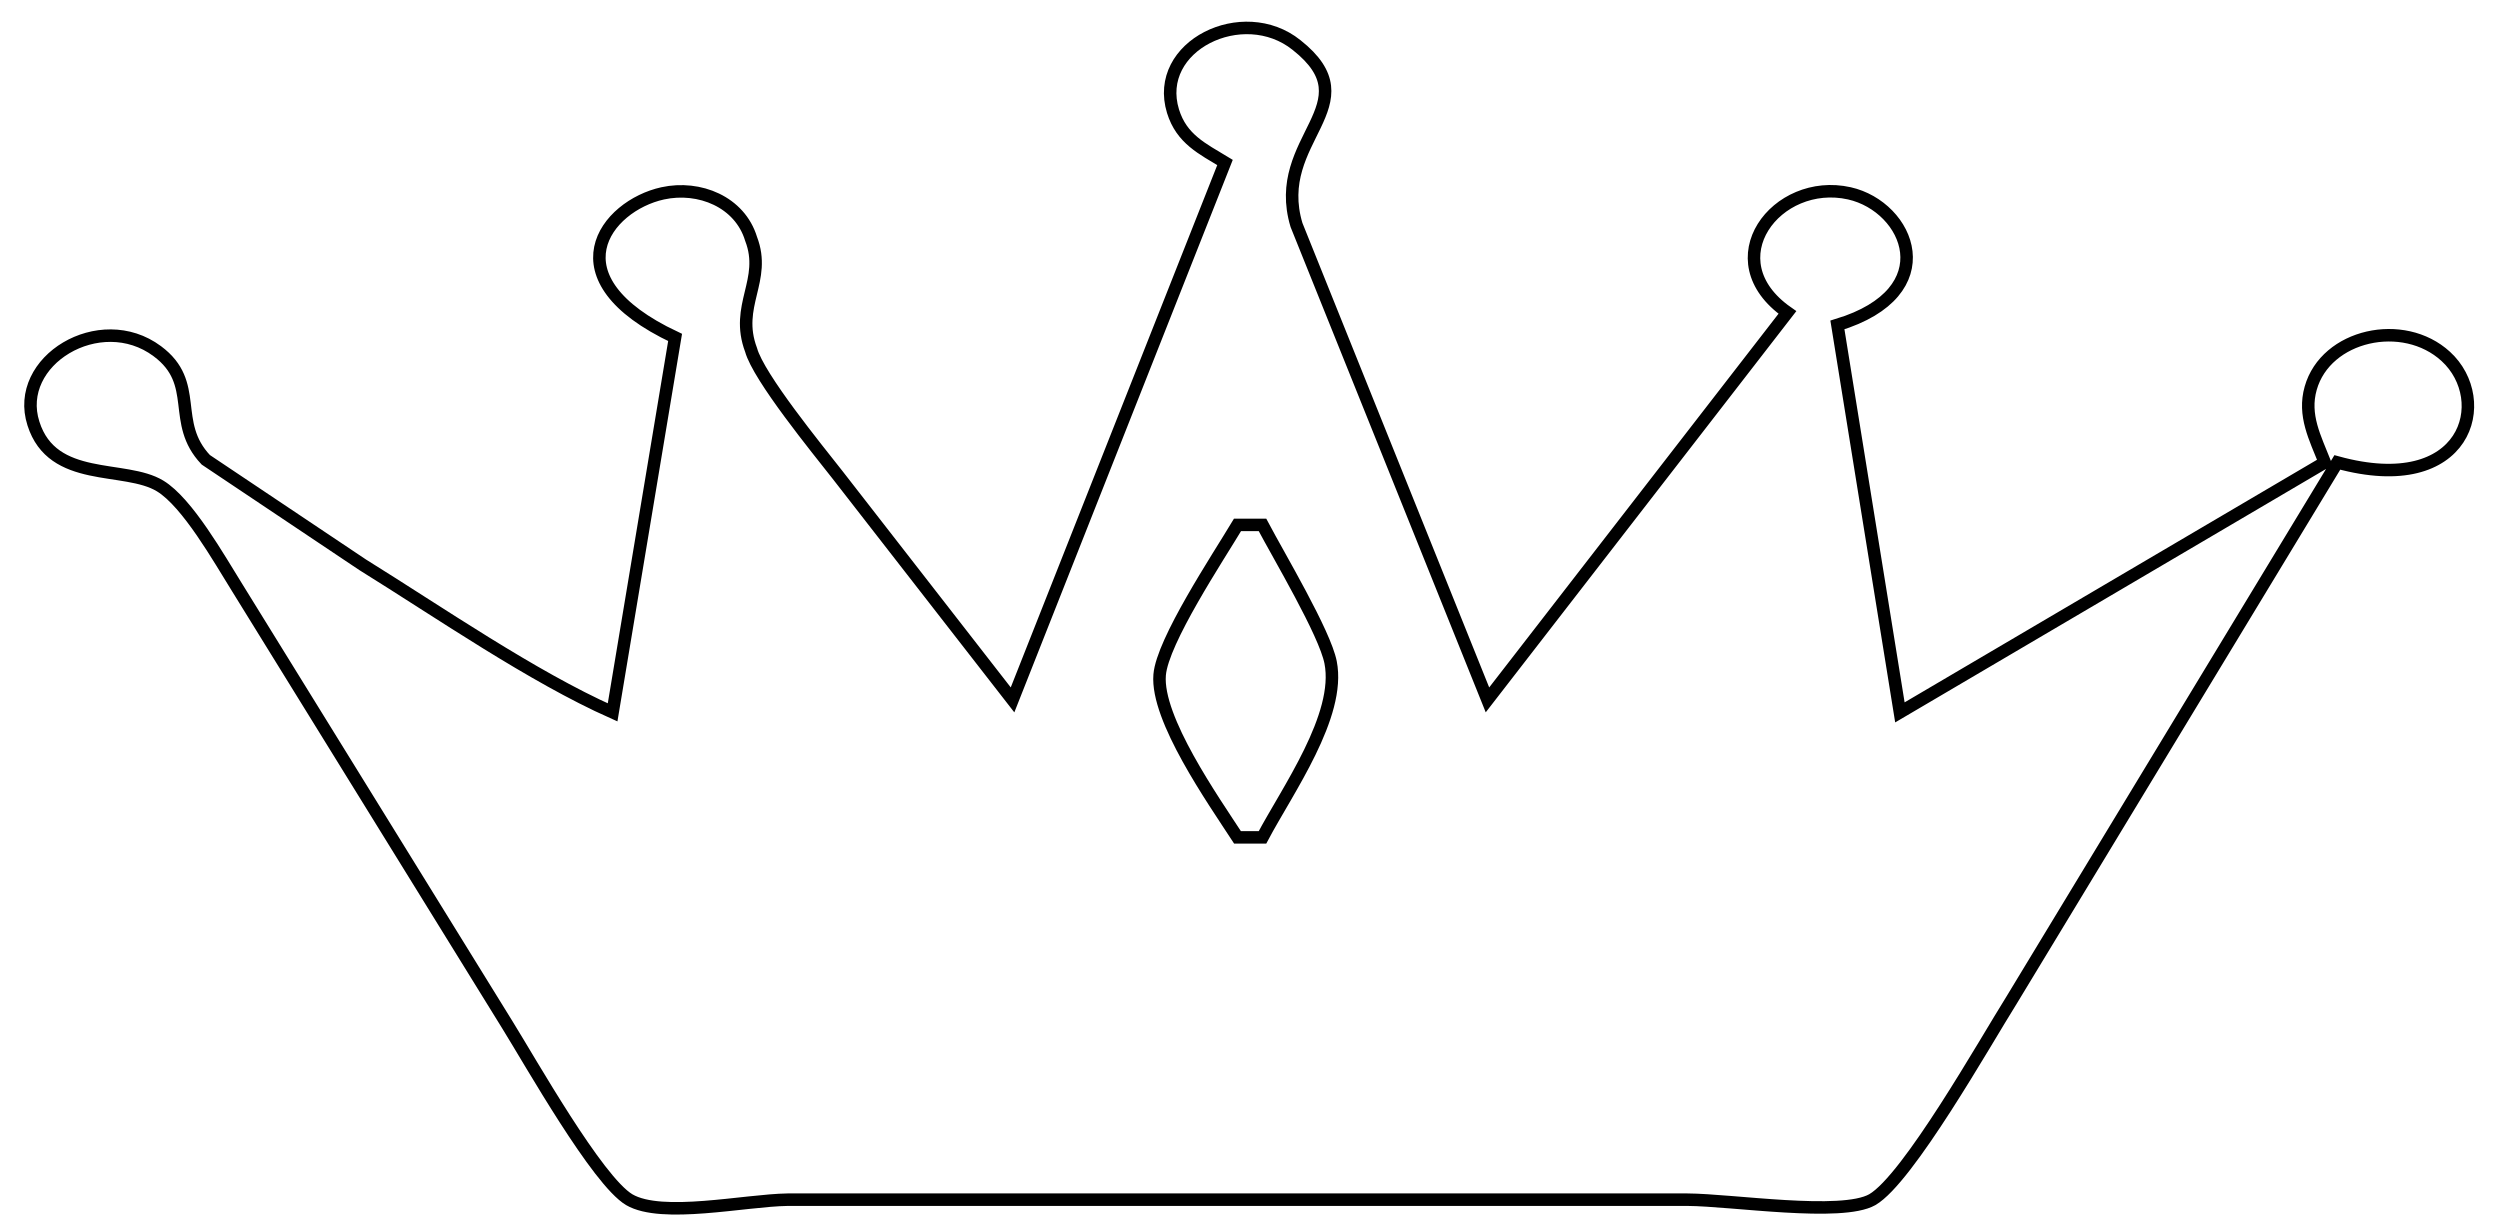
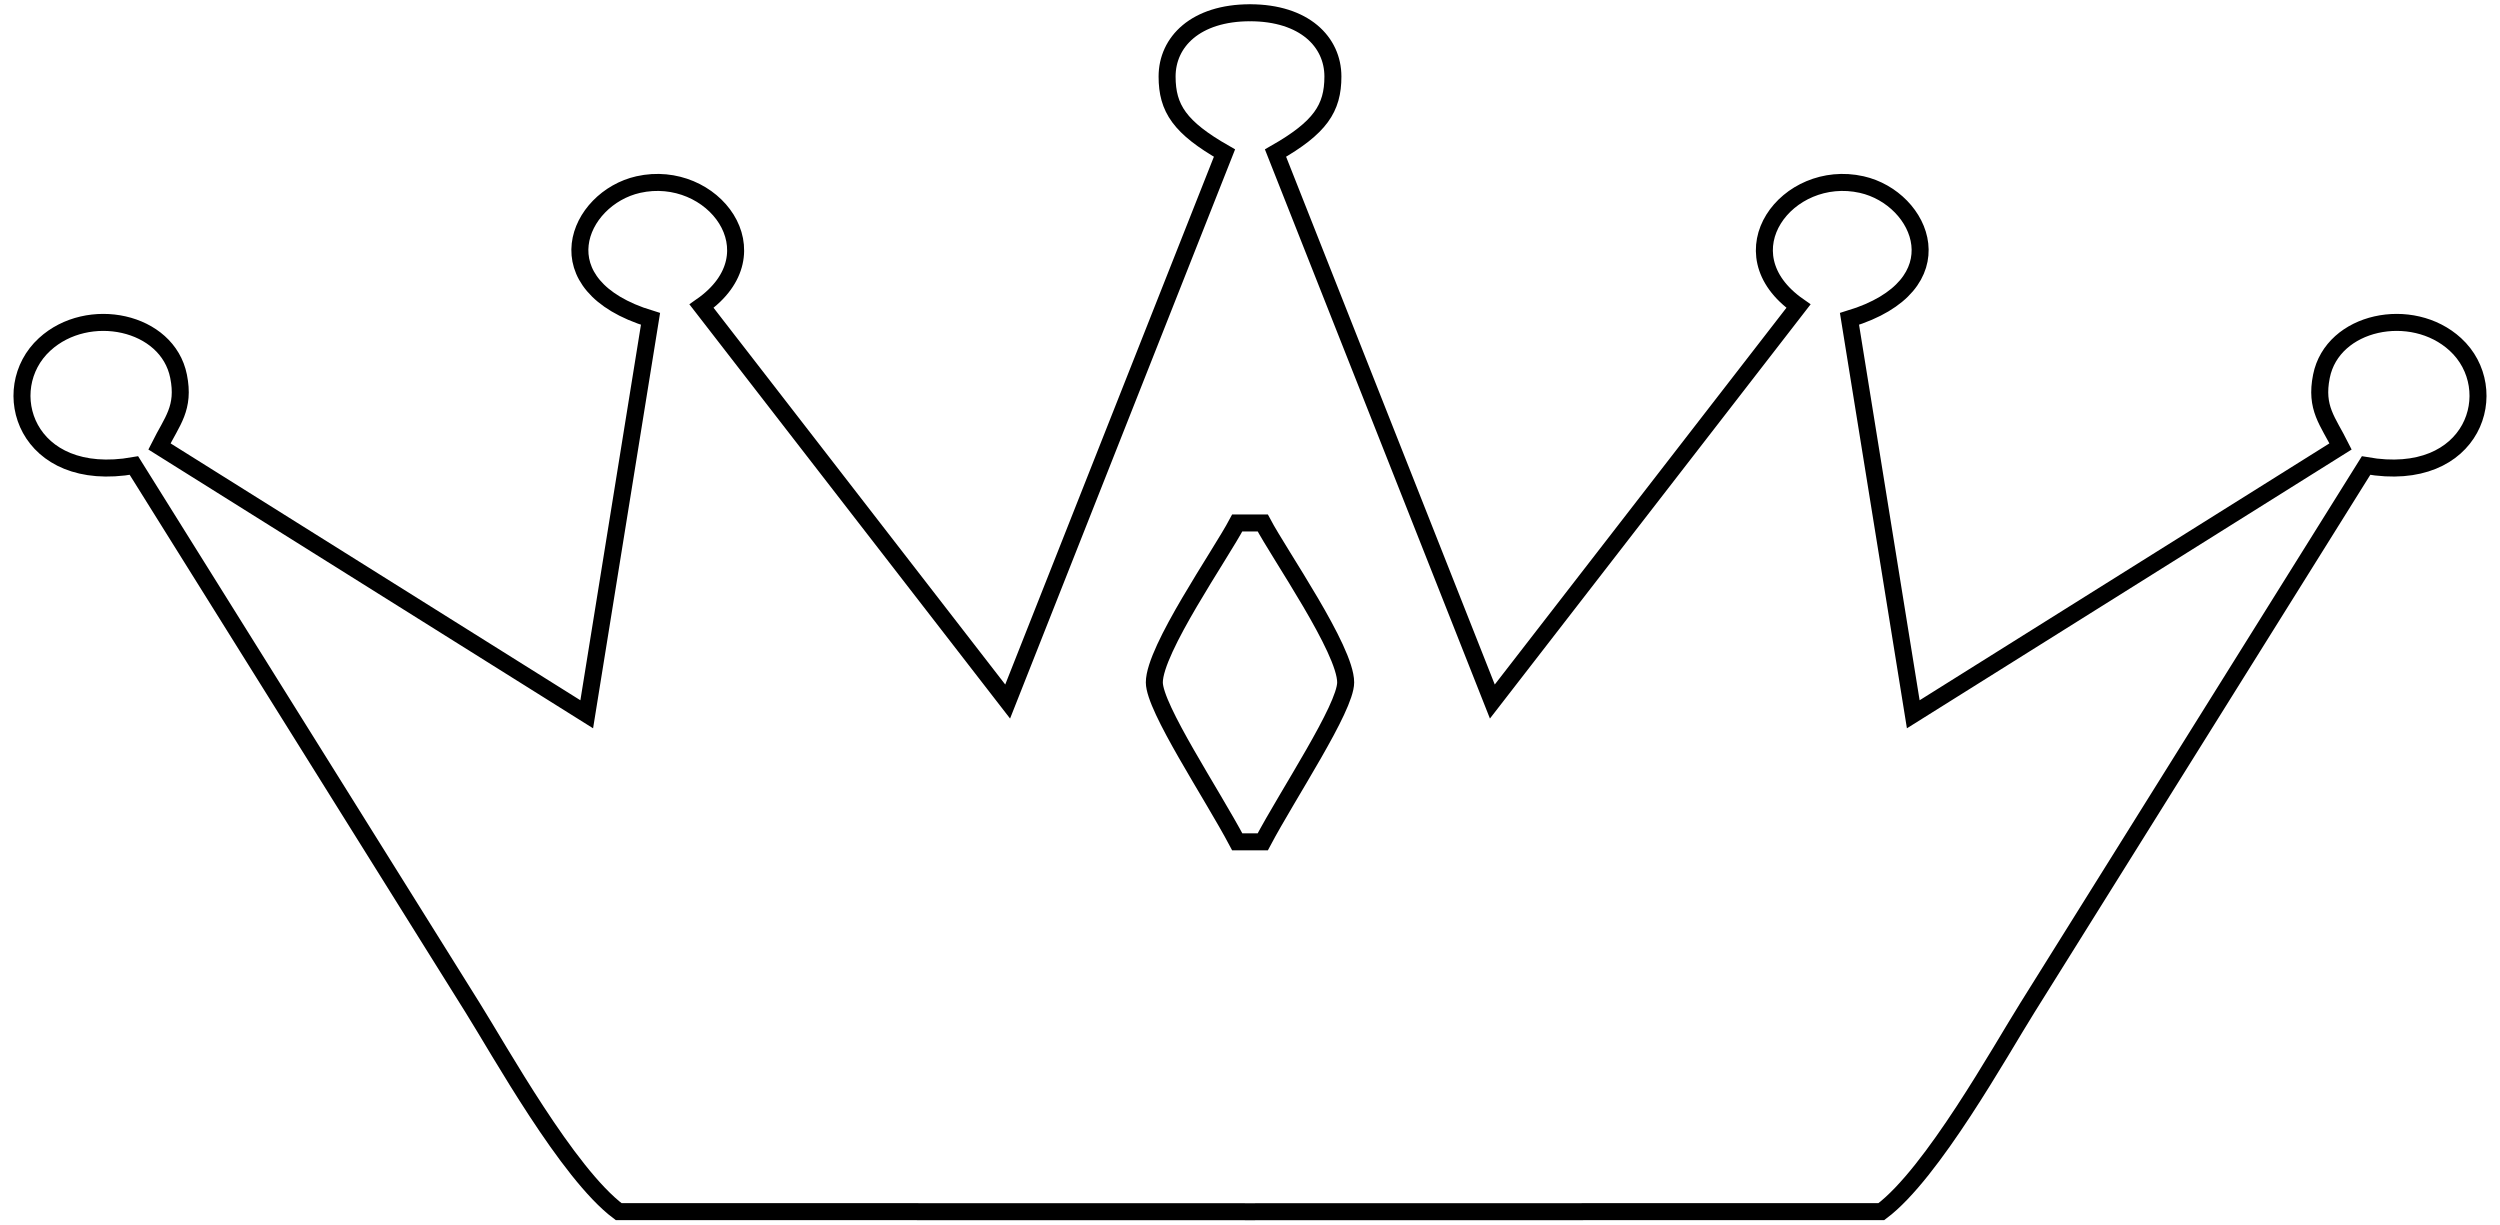
- <svg xmlns="http://www.w3.org/2000/svg" width="2.778in" height="1.361in" viewBox="0 0 200 98">
-   <path id="Selection #1" fill="none" stroke="black" stroke-width="1" d="M 98.00,13.00            C 96.19,11.90 94.53,11.13 93.84,8.90              92.24,3.67 99.44,0.17 103.72,3.60              109.79,8.39 101.64,11.08 103.72,18.00              103.72,18.00 119.00,56.00 119.00,56.00              119.00,56.00 143.00,25.00 143.00,25.00              137.02,20.82 142.13,14.16 147.96,15.47              152.73,16.55 155.65,23.37 147.00,26.00              147.00,26.00 152.00,57.00 152.00,57.00              152.00,57.00 186.00,37.00 186.00,37.00              185.23,35.05 184.25,33.23 184.87,31.06              186.08,26.78 192.28,25.40 195.68,28.52              199.49,32.01 197.39,39.85 187.00,37.00              187.00,37.00 160.95,80.00 160.95,80.00              158.84,83.36 152.65,94.34 149.79,95.99              147.33,97.38 138.59,96.01 135.00,95.99              135.00,95.99 63.00,95.99 63.00,95.99              59.56,96.04 52.94,97.52 50.33,95.99              47.78,94.47 42.44,84.99 40.58,82.00              40.58,82.00 18.95,47.00 18.95,47.00              17.53,44.73 14.99,40.21 12.79,38.88              9.97,37.17 4.19,38.71 2.66,33.89              1.05,28.87 7.98,24.68 12.57,28.10              16.04,30.68 13.61,33.79 16.45,36.79              16.45,36.79 29.00,45.19 29.00,45.19              35.17,49.02 42.54,54.12 49.00,57.00              49.00,57.00 54.00,27.00 54.00,27.00              43.93,22.26 48.45,16.47 53.01,15.47              55.94,14.83 59.18,16.15 60.08,19.11              61.36,22.44 58.74,24.44 60.08,28.00              60.68,30.18 65.37,35.92 67.00,38.00              67.00,38.00 81.00,56.00 81.00,56.00              81.00,56.00 98.00,13.00 98.00,13.00 Z            M 101.00,42.00            C 101.00,42.00 99.00,42.00 99.00,42.00              97.43,44.62 92.99,51.30 92.77,54.00              92.48,57.51 97.06,64.02 99.00,67.00              99.00,67.00 101.00,67.00 101.00,67.00              102.99,63.24 107.29,57.26 106.45,53.00              105.99,50.65 102.32,44.50 101.00,42.00 Z" />
+ <svg xmlns="http://www.w3.org/2000/svg" width="196" height="96" viewBox="0 0 196 96" fill="none">
+   <path d="M98.013 1C93.723 1 91.5 3.292 91.5 6C91.5 8.5 92.5 10 96 12L79 55L55 24C60.98 19.82 55.87 13.16 50.04 14.47C45.27 15.55 42.35 22.37 51 25L46 56L12.5 35C13.5 33 14.5 32 14 29.5C13.133 25.163 6.9 23.88 3.5 27C-0.31 30.49 2 38 10.5 36.5L37.05 79C39.16 82.36 44.5 92 48.5 94.99C52.5 94.99 94.223 95 98 95M98 41L97 41C95.68 43.5 90.5 50.916 90.5 53.5C90.5 55.5 95.01 62.24 97 66L98 66" stroke="black" stroke-width="1.333" />
+   <path d="M97.987 1C102.277 1 104.5 3.292 104.5 6C104.5 8.5 103.5 10 100 12L117 55L141 24C135.02 19.82 140.13 13.16 145.96 14.47C150.73 15.55 153.65 22.37 145 25L150 56L183.5 35C182.5 33 181.5 32 182 29.5C182.867 25.163 189.1 23.88 192.5 27C196.31 30.49 194 38 185.5 36.5L158.95 79C156.84 82.36 151.5 92 147.5 94.99C143.5 94.99 101.777 95 98 95M98 41L99 41C100.32 43.5 105.5 50.916 105.5 53.5C105.5 55.5 100.99 62.24 99 66L98 66" stroke="black" stroke-width="1.333" />
</svg>
